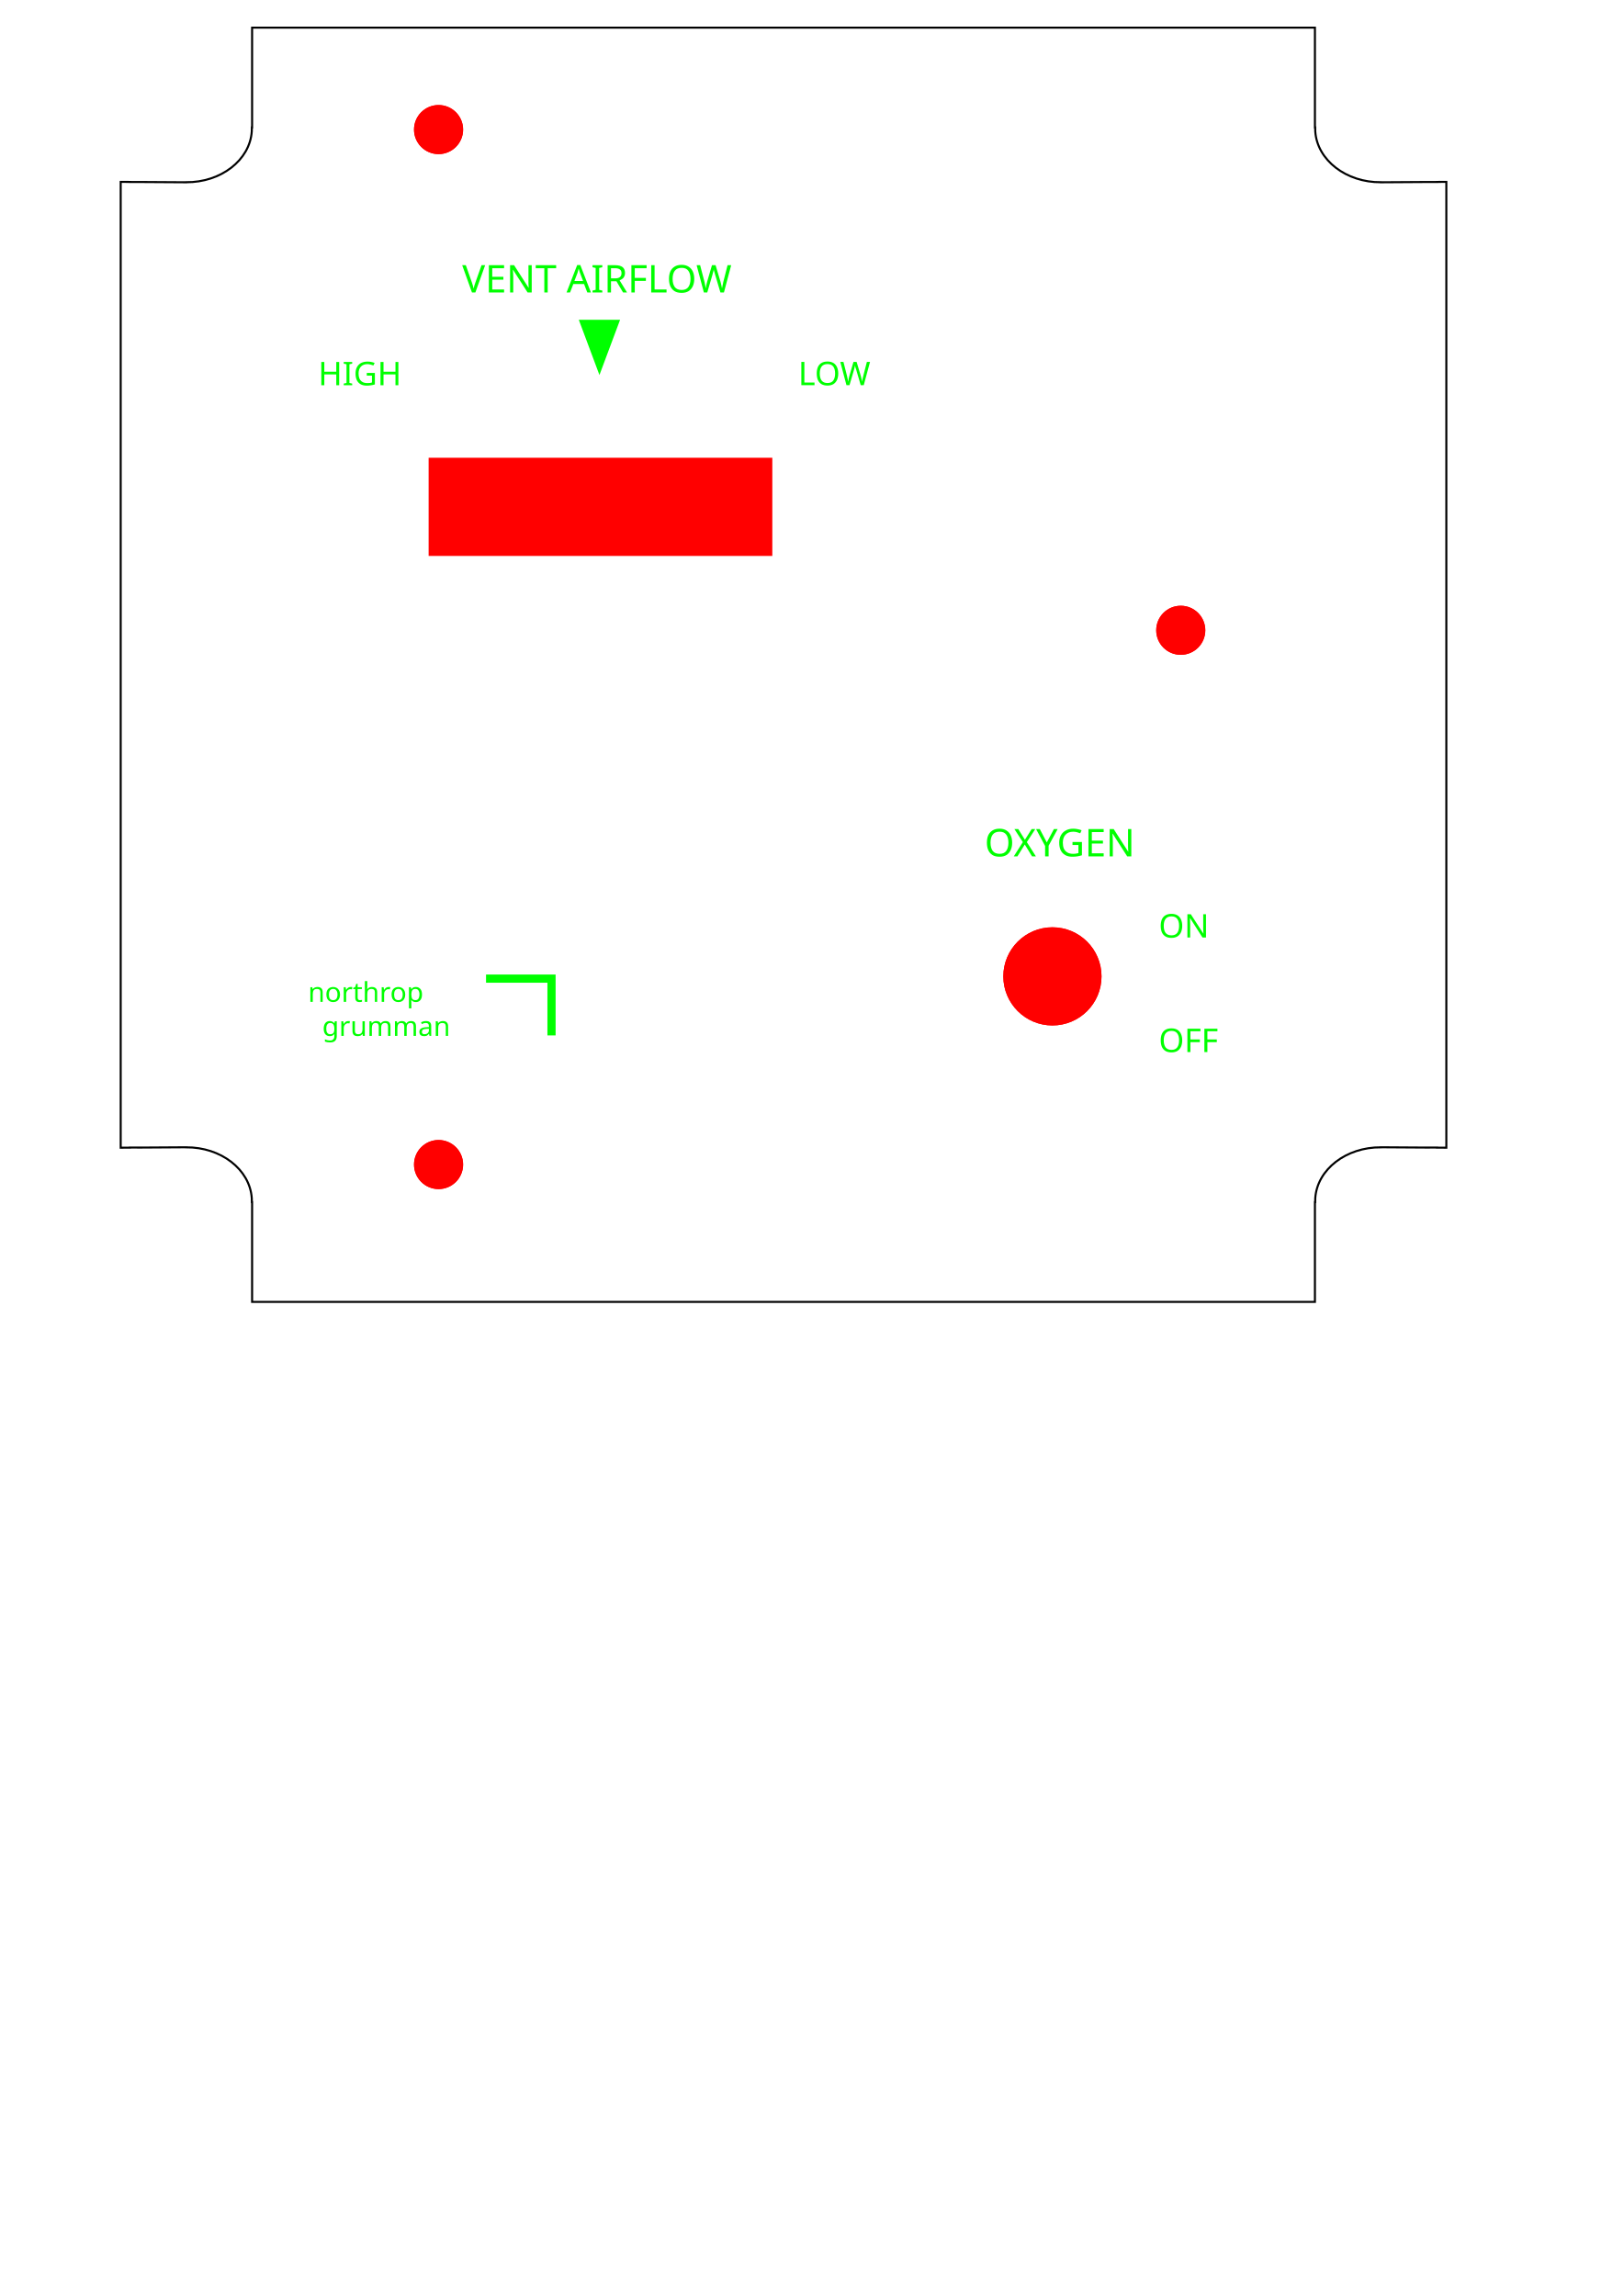
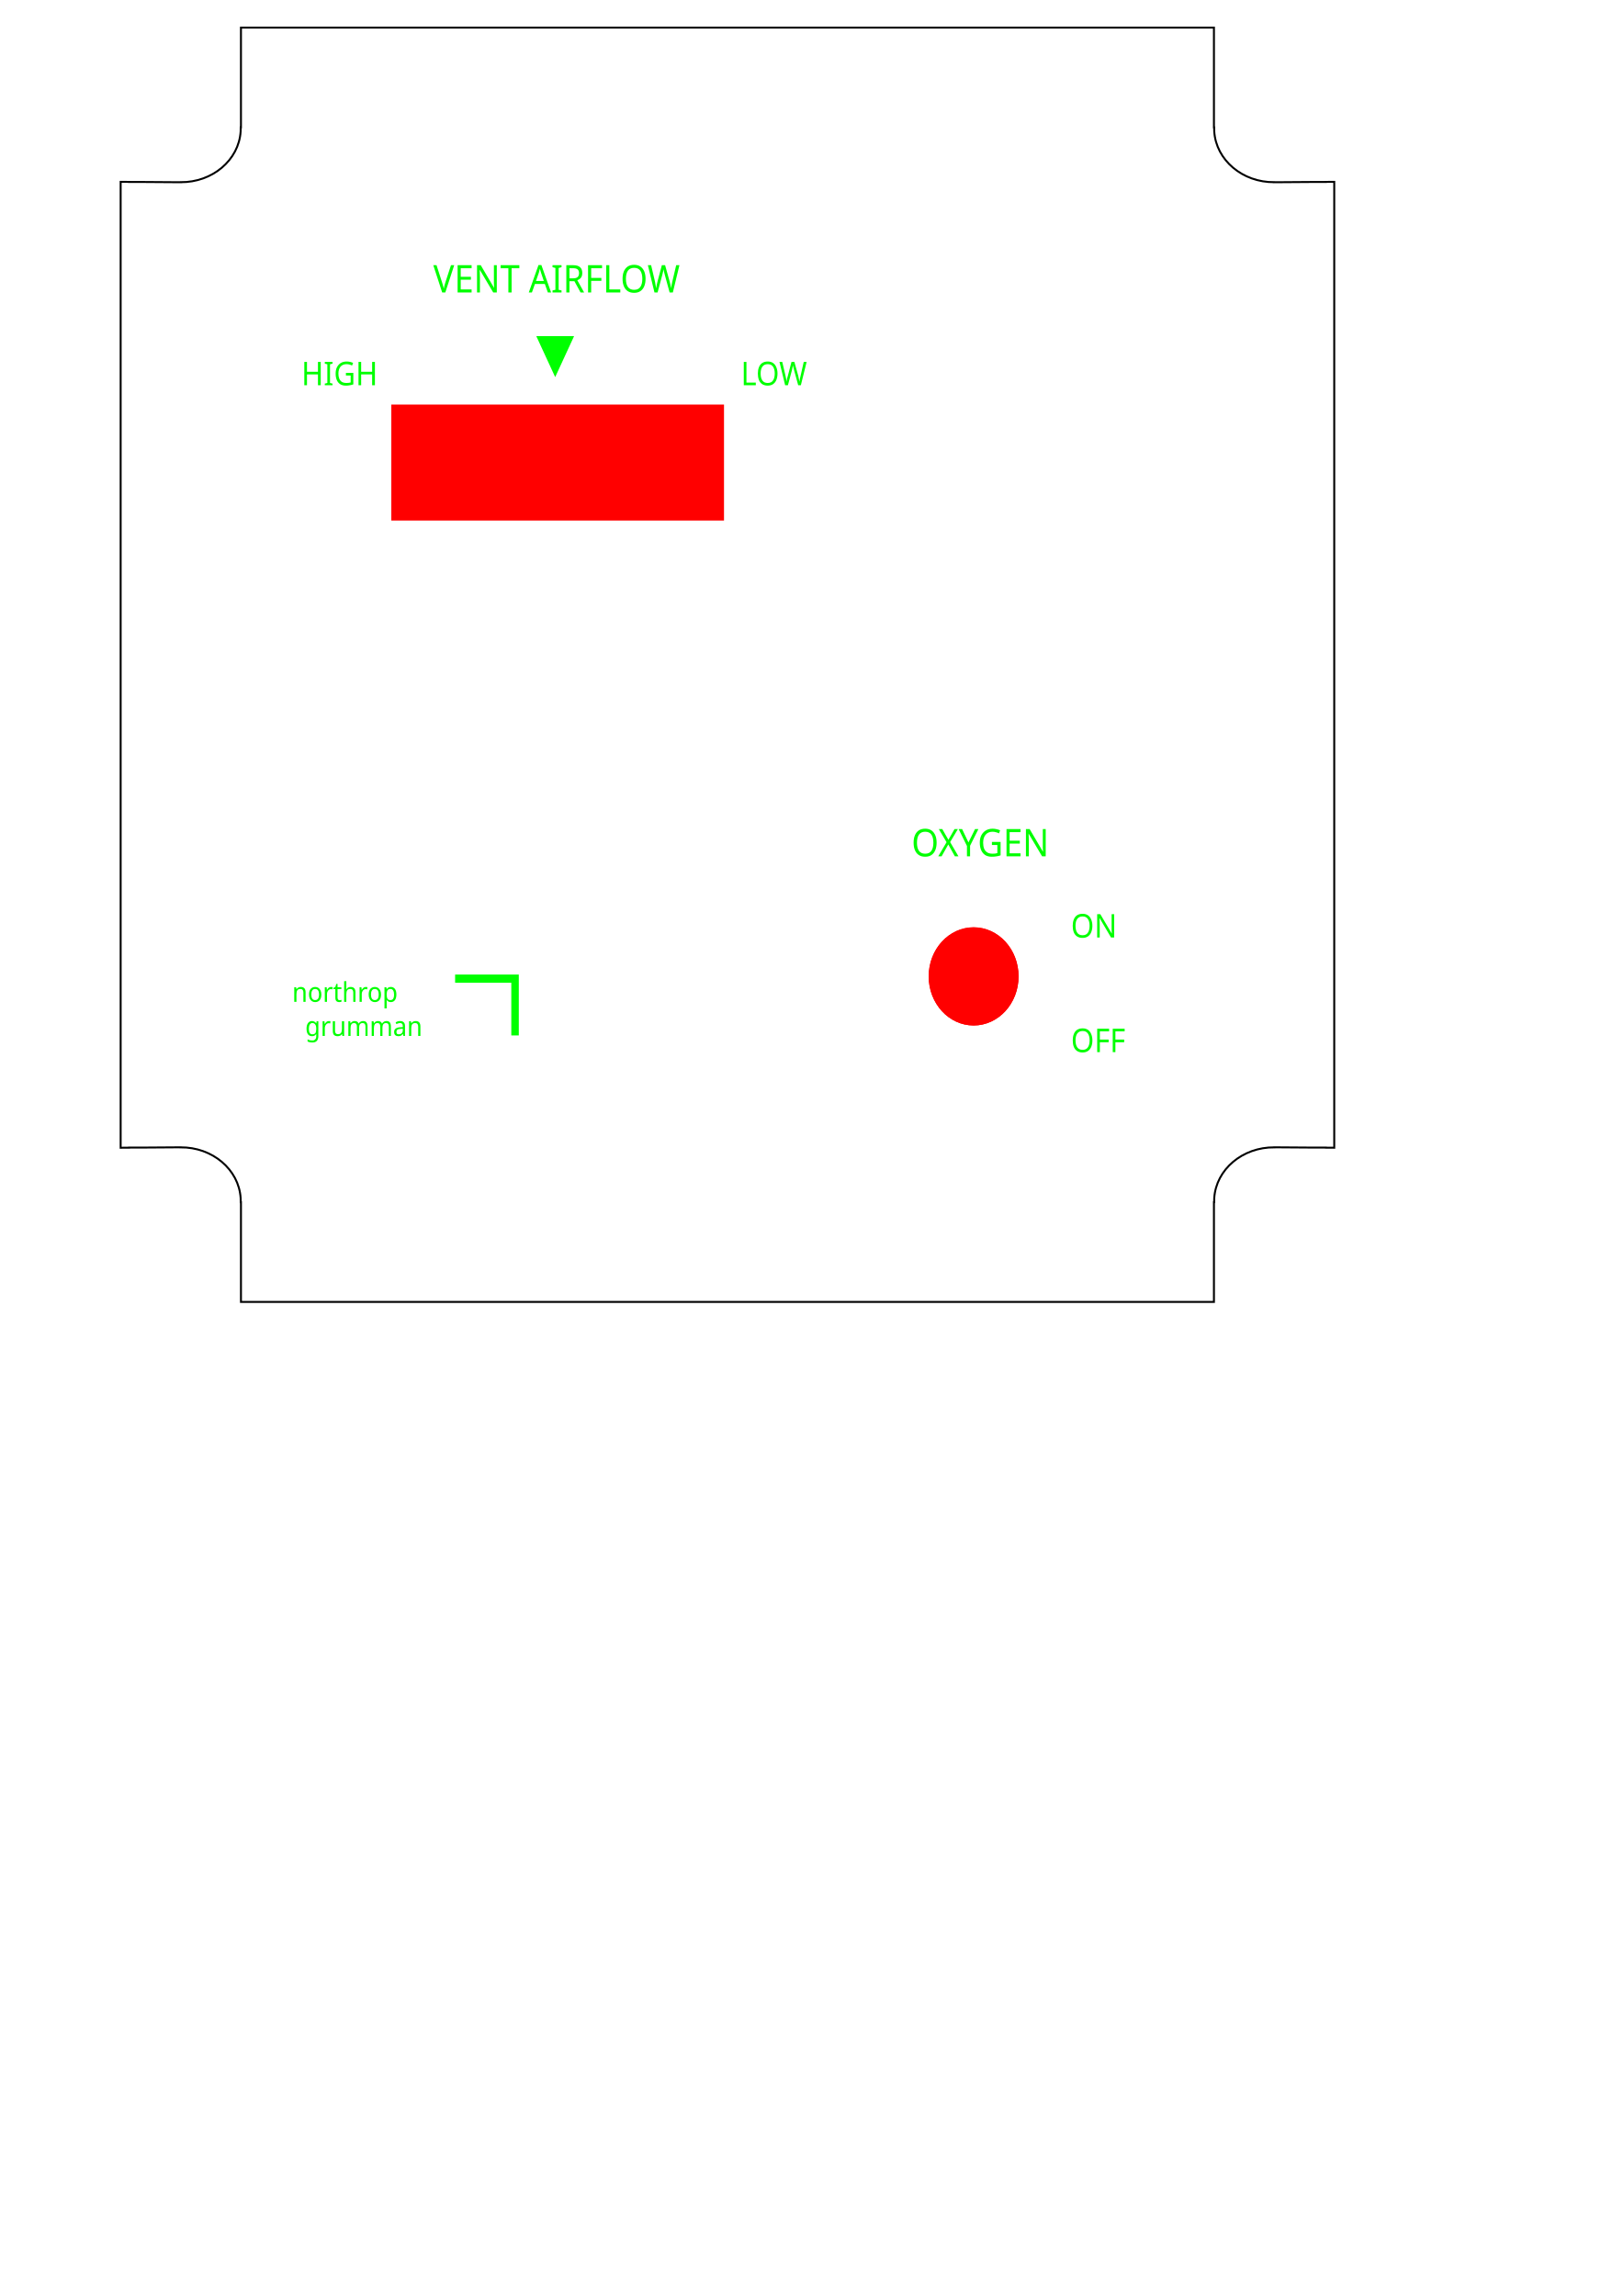
<svg xmlns="http://www.w3.org/2000/svg" width="210mm" height="297mm" viewBox="0 0 210 297" version="1.1" id="svg1310">
  <defs id="defs1304" />
  <g id="layer1">
-     <text xml:space="preserve" style="font-size:9.878px;line-height:1.25;font-family:'MS 33558';-inkscape-font-specification:'MS 33558, ';fill:#00ff00;stroke-width:0.265" x="59.779" y="37.834" id="text1898">
-       <tspan id="tspan1896" x="59.779" y="37.834" style="font-style:normal;font-variant:normal;font-weight:normal;font-stretch:normal;font-size:4.939px;font-family:sans-serif;-inkscape-font-specification:'sans-serif, Normal';font-variant-ligatures:normal;font-variant-caps:normal;font-variant-numeric:normal;font-variant-east-asian:normal;fill:#00ff00;stroke-width:0.265">VENT AIRFLOW</tspan>
+     <text xml:space="preserve" style="font-size:9.451px;line-height:1.25;font-family:'MS 33558';-inkscape-font-specification:'MS 33558, ';fill:#00ff00;stroke-width:0.253" x="58.572" y="36.195" id="text1898" transform="scale(0.9567719,1.045181)">
+       <tspan id="tspan1896" x="58.572" y="36.195" style="font-style:normal;font-variant:normal;font-weight:normal;font-stretch:normal;font-size:4.726px;font-family:sans-serif;-inkscape-font-specification:'sans-serif, Normal';font-variant-ligatures:normal;font-variant-caps:normal;font-variant-numeric:normal;font-variant-east-asian:normal;fill:#00ff00;stroke-width:0.253">VENT AIRFLOW</tspan>
    </text>
-     <path style="fill:#00ff00;stroke-width:0.25;stroke-miterlimit:4;stroke-dasharray:none" id="path1900" d="m 77.661,48.511 -2.062,-3.572 -2.062,-3.572 4.124,0 4.124,0 -2.062,3.572 z" transform="matrix(0.6471748,0,0,1,27.26855,0)" />
-     <text xml:space="preserve" style="font-size:9.878px;line-height:1.25;font-family:'MS 33558';-inkscape-font-specification:'MS 33558, ';fill:#00ff00;stroke-width:0.265;" x="41.149" y="49.836" id="text1904">
-       <tspan id="tspan1902" x="41.149" y="49.836" style="font-style:normal;font-variant:normal;font-weight:normal;font-stretch:normal;font-size:4.233px;font-family:sans-serif;-inkscape-font-specification:'sans-serif, Normal';font-variant-ligatures:normal;font-variant-caps:normal;font-variant-numeric:normal;font-variant-east-asian:normal;fill:#00ff00;stroke-width:0.265">HIGH</tspan>
+     <path style="fill:#00ff00;stroke-width:0.25;stroke-miterlimit:4;stroke-dasharray:none" id="path1900" d="m 77.661,48.511 -2.062,-3.572 -2.062,-3.572 4.124,0 4.124,0 -2.062,3.572 z" transform="matrix(0.5924727,0,0,0.7419585,25.79296,12.78832)" />
+     <text xml:space="preserve" style="font-size:9.451px;line-height:1.25;font-family:'MS 33558';-inkscape-font-specification:'MS 33558, ';fill:#00ff00;stroke-width:0.253" x="40.746" y="47.68" id="text1904" transform="scale(0.9567719,1.045181)">
+       <tspan id="tspan1902" x="40.746" y="47.68" style="font-style:normal;font-variant:normal;font-weight:normal;font-stretch:normal;font-size:4.051px;font-family:sans-serif;-inkscape-font-specification:'sans-serif, Normal';font-variant-ligatures:normal;font-variant-caps:normal;font-variant-numeric:normal;font-variant-east-asian:normal;fill:#00ff00;stroke-width:0.253">HIGH</tspan>
    </text>
-     <rect style="fill:#ff0000;stroke-width:0.107;stroke-miterlimit:4;stroke-dasharray:none" id="rect1894" width="44.45" height="12.7" x="55.436" y="59.213" />
-     <text xml:space="preserve" style="font-size:9.878px;line-height:1.25;font-family:'MS 33558';-inkscape-font-specification:'MS 33558, ';fill:#00ff00;stroke-width:0.265;" x="103.235" y="49.831" id="text1904-3">
-       <tspan id="tspan1902-7" x="103.235" y="49.831" style="font-style:normal;font-variant:normal;font-weight:normal;font-stretch:normal;font-size:4.233px;font-family:sans-serif;-inkscape-font-specification:'sans-serif, Normal';font-variant-ligatures:normal;font-variant-caps:normal;font-variant-numeric:normal;font-variant-east-asian:normal;fill:#00ff00;stroke-width:0.265">LOW</tspan>
+     <rect style="fill:#ff0000;stroke-width:0.114;stroke-miterlimit:4;stroke-dasharray:none" id="rect1894" width="43.027" height="15.001" x="50.611" y="52.332" />
+     <text xml:space="preserve" style="font-size:9.451px;line-height:1.25;font-family:'MS 33558';-inkscape-font-specification:'MS 33558, ';fill:#00ff00;stroke-width:0.253" x="100.153" y="47.68" id="text1904-3" transform="scale(0.9567719,1.045181)">
+       <tspan id="tspan1902-7" x="100.153" y="47.68" style="font-style:normal;font-variant:normal;font-weight:normal;font-stretch:normal;font-size:4.051px;font-family:sans-serif;-inkscape-font-specification:'sans-serif, Normal';font-variant-ligatures:normal;font-variant-caps:normal;font-variant-numeric:normal;font-variant-east-asian:normal;fill:#00ff00;stroke-width:0.253">LOW</tspan>
    </text>
-     <circle style="fill:#ff0000;stroke-width:0.211;stroke-miterlimit:4;stroke-dasharray:none" id="path1945" cx="136.114" cy="126.299" r="6.35" />
-     <text xml:space="preserve" style="font-size:9.878px;line-height:1.25;font-family:'MS 33558';-inkscape-font-specification:'MS 33558, ';fill:#00ff00;stroke-width:0.265" x="127.342" y="110.774" id="text1898-0">
-       <tspan id="tspan1896-7" x="127.342" y="110.774" style="font-style:normal;font-variant:normal;font-weight:normal;font-stretch:normal;font-size:4.939px;font-family:sans-serif;-inkscape-font-specification:'sans-serif, Normal';font-variant-ligatures:normal;font-variant-caps:normal;font-variant-numeric:normal;font-variant-east-asian:normal;fill:#00ff00;stroke-width:0.265">OXYGEN</tspan>
+     <ellipse style="fill:#ff0000;stroke-width:0.201;stroke-miterlimit:4;stroke-dasharray:none" id="path1945" cx="125.923" cy="126.302" rx="5.813" ry="6.35" />
+     <text xml:space="preserve" style="font-size:9.451px;line-height:1.25;font-family:'MS 33558';-inkscape-font-specification:'MS 33558, ';fill:#00ff00;stroke-width:0.253" x="123.219" y="105.987" id="text1898-0" transform="scale(0.9567719,1.045181)">
+       <tspan id="tspan1896-7" x="123.219" y="105.987" style="font-style:normal;font-variant:normal;font-weight:normal;font-stretch:normal;font-size:4.726px;font-family:sans-serif;-inkscape-font-specification:'sans-serif, Normal';font-variant-ligatures:normal;font-variant-caps:normal;font-variant-numeric:normal;font-variant-east-asian:normal;fill:#00ff00;stroke-width:0.253">OXYGEN</tspan>
    </text>
-     <text xml:space="preserve" style="font-size:9.878px;line-height:1.25;font-family:'MS 33558';-inkscape-font-specification:'MS 33558, ';fill:#00ff00;stroke-width:0.265" x="149.854" y="121.272" id="text1973">
-       <tspan id="tspan1971" x="149.854" y="121.272" style="font-style:normal;font-variant:normal;font-weight:normal;font-stretch:normal;font-size:4.233px;font-family:sans-serif;-inkscape-font-specification:'sans-serif, Normal';font-variant-ligatures:normal;font-variant-caps:normal;font-variant-numeric:normal;font-variant-east-asian:normal;fill:#00ff00;stroke-width:0.265">ON</tspan>
+     <text xml:space="preserve" style="font-size:9.451px;line-height:1.25;font-family:'MS 33558';-inkscape-font-specification:'MS 33558, ';fill:#00ff00;stroke-width:0.253" x="144.759" y="116.032" id="text1973" transform="scale(0.9567719,1.045181)">
+       <tspan id="tspan1971" x="144.759" y="116.032" style="font-style:normal;font-variant:normal;font-weight:normal;font-stretch:normal;font-size:4.051px;font-family:sans-serif;-inkscape-font-specification:'sans-serif, Normal';font-variant-ligatures:normal;font-variant-caps:normal;font-variant-numeric:normal;font-variant-east-asian:normal;fill:#00ff00;stroke-width:0.253">ON</tspan>
    </text>
-     <text xml:space="preserve" style="font-size:9.878px;line-height:1.25;font-family:'MS 33558';-inkscape-font-specification:'MS 33558, ';fill:#00ff00;stroke-width:0.265;" x="149.855" y="136.087" id="text1973-5">
-       <tspan id="tspan1971-4" x="149.855" y="136.087" style="font-style:normal;font-variant:normal;font-weight:normal;font-stretch:normal;font-size:4.233px;font-family:sans-serif;-inkscape-font-specification:'sans-serif, Normal';font-variant-ligatures:normal;font-variant-caps:normal;font-variant-numeric:normal;font-variant-east-asian:normal;fill:#00ff00;stroke-width:0.265">OFF</tspan>
+     <text xml:space="preserve" style="font-size:9.451px;line-height:1.25;font-family:'MS 33558';-inkscape-font-specification:'MS 33558, ';fill:#00ff00;stroke-width:0.253" x="144.76" y="130.208" id="text1973-5" transform="scale(0.9567719,1.045181)">
+       <tspan id="tspan1971-4" x="144.76" y="130.208" style="font-style:normal;font-variant:normal;font-weight:normal;font-stretch:normal;font-size:4.051px;font-family:sans-serif;-inkscape-font-specification:'sans-serif, Normal';font-variant-ligatures:normal;font-variant-caps:normal;font-variant-numeric:normal;font-variant-east-asian:normal;fill:#00ff00;stroke-width:0.253">OFF</tspan>
    </text>
-     <circle style="fill:#ff0000;stroke-width:0.188;stroke-miterlimit:4;stroke-dasharray:none" id="path2093" cx="56.721" cy="16.762" r="3.175" />
-     <circle style="fill:#ff0000;stroke-width:0.188;stroke-miterlimit:4;stroke-dasharray:none" id="path2093-4" cx="56.721" cy="150.641" r="3.175" />
-     <circle style="fill:#ff0000;stroke-width:0.188;stroke-miterlimit:4;stroke-dasharray:none" id="path2093-5" cx="152.712" cy="81.531" r="3.175" />
-     <text xml:space="preserve" style="font-size:3.528px;line-height:1.25;font-family:'MS 33558';-inkscape-font-specification:'MS 33558, ';fill:#00ff00;stroke-width:0.265" x="39.843" y="129.592" id="text887">
-       <tspan id="tspan885" x="39.843" y="129.592" style="fill:#00ff00;stroke-width:0.265">northrop</tspan>
-       <tspan x="39.843" y="134.002" style="fill:#00ff00;stroke-width:0.265" id="tspan889">  grumman</tspan>
+     <text xml:space="preserve" style="font-size:3.376px;line-height:1.25;font-family:'MS 33558';-inkscape-font-specification:'MS 33558, ';fill:#00ff00;stroke-width:0.253" x="39.496" y="123.993" id="text887" transform="scale(0.9567719,1.045181)">
+       <tspan id="tspan885" x="39.496" y="123.993" style="fill:#00ff00;stroke-width:0.253">northrop</tspan>
+       <tspan x="39.496" y="128.212" style="fill:#00ff00;stroke-width:0.253" id="tspan889">  grumman</tspan>
    </text>
-     <path id="rect891" style="fill:#00ff00;stroke-width:0.181" d="m 62.862,126.062 v 1.058 h 7.938 v 6.816 h 1.058 v -6.816 -1.058 h -1.058 z" />
-     <circle style="fill:#ff0000;stroke-width:0.211;stroke-miterlimit:4;stroke-dasharray:none" id="path1945-0" cx="136.114" cy="126.299" r="6.35" />
-     <circle style="fill:#ff0000;stroke-width:0.188;stroke-miterlimit:4;stroke-dasharray:none" id="path2093-3" cx="56.721" cy="16.762" r="3.175" />
-     <circle style="fill:#ff0000;stroke-width:0.188;stroke-miterlimit:4;stroke-dasharray:none" id="path2093-4-2" cx="56.721" cy="150.641" r="3.175" />
-     <circle style="fill:#ff0000;stroke-width:0.188;stroke-miterlimit:4;stroke-dasharray:none" id="path2093-5-6" cx="152.712" cy="81.531" r="3.175" />
-     <path id="rect4131" style="fill:none;fill-opacity:1;stroke:#000000;stroke-width:0.996" d="M 123.234 13.525 L 123.234 62.295 L 123.123 62.295 A 31.857 26.33 0 0 1 123.074 64.27 A 31.857 26.33 0 0 1 90.947 89.098 L 90.947 89.117 L 69.123 88.979 L 63.523 88.986 L 63.527 88.943 L 58.998 88.912 L 58.998 561.115 L 63.525 561.086 L 63.523 561.041 L 69.123 561.049 L 90.947 560.91 L 90.947 560.93 A 31.857 26.33 0 0 1 123.074 585.76 A 31.857 26.33 0 0 1 123.123 587.732 L 123.234 587.732 L 123.234 636.502 L 642.766 636.502 L 642.766 587.732 L 642.877 587.732 A 31.857 26.33 0 0 1 642.926 585.76 A 31.857 26.33 0 0 1 675.053 560.93 L 675.053 560.91 L 696.877 561.049 L 702.477 561.041 L 702.473 561.084 L 707.002 561.115 L 707.002 88.912 L 702.473 88.943 L 702.477 88.986 L 696.877 88.979 L 675.053 89.117 L 675.053 89.098 A 31.857 26.33 0 0 1 642.926 64.268 A 31.857 26.33 0 0 1 642.877 62.295 L 642.766 62.295 L 642.766 13.525 L 123.234 13.525 z " transform="scale(0.2645833)" />
+     <path id="rect891" style="fill:#00ff00;stroke-width:0.173" d="m 58.862,126.065 v 1.058 h 7.267 v 6.816 h 0.969 v -6.816 -1.058 h -0.969 z" />
+     <ellipse style="fill:#ff0000;stroke-width:0.201;stroke-miterlimit:4;stroke-dasharray:none" id="path1945-0" cx="125.923" cy="126.302" rx="5.813" ry="6.35" />
+     <path id="rect4131" style="fill:none;fill-opacity:1;stroke:#000000;stroke-width:0.252" d="m 31.163,3.573 v 12.904 h -0.027 a 7.716,6.967 0 0 1 -0.012,0.522 7.716,6.967 0 0 1 -7.782,6.57 v 0.005 l -5.286,-0.037 -1.356,0.002 9.5e-4,-0.011 -1.097,-0.008 V 148.466 l 1.097,-0.008 -4.75e-4,-0.012 1.356,0.002 5.286,-0.037 v 0.005 a 7.716,6.967 0 0 1 7.782,6.57 7.716,6.967 0 0 1 0.012,0.522 h 0.027 v 12.904 H 157.004 V 155.508 h 0.027 a 7.716,6.967 0 0 1 0.012,-0.522 7.716,6.967 0 0 1 7.782,-6.57 v -0.005 l 5.286,0.037 1.356,-0.002 -0.001,0.011 1.097,0.008 V 23.52 l -1.097,0.008 0.001,0.011 -1.356,-0.002 -5.286,0.037 v -0.005 a 7.716,6.967 0 0 1 -7.782,-6.57 7.716,6.967 0 0 1 -0.012,-0.522 h -0.027 V 3.573 Z" />
  </g>
</svg>
